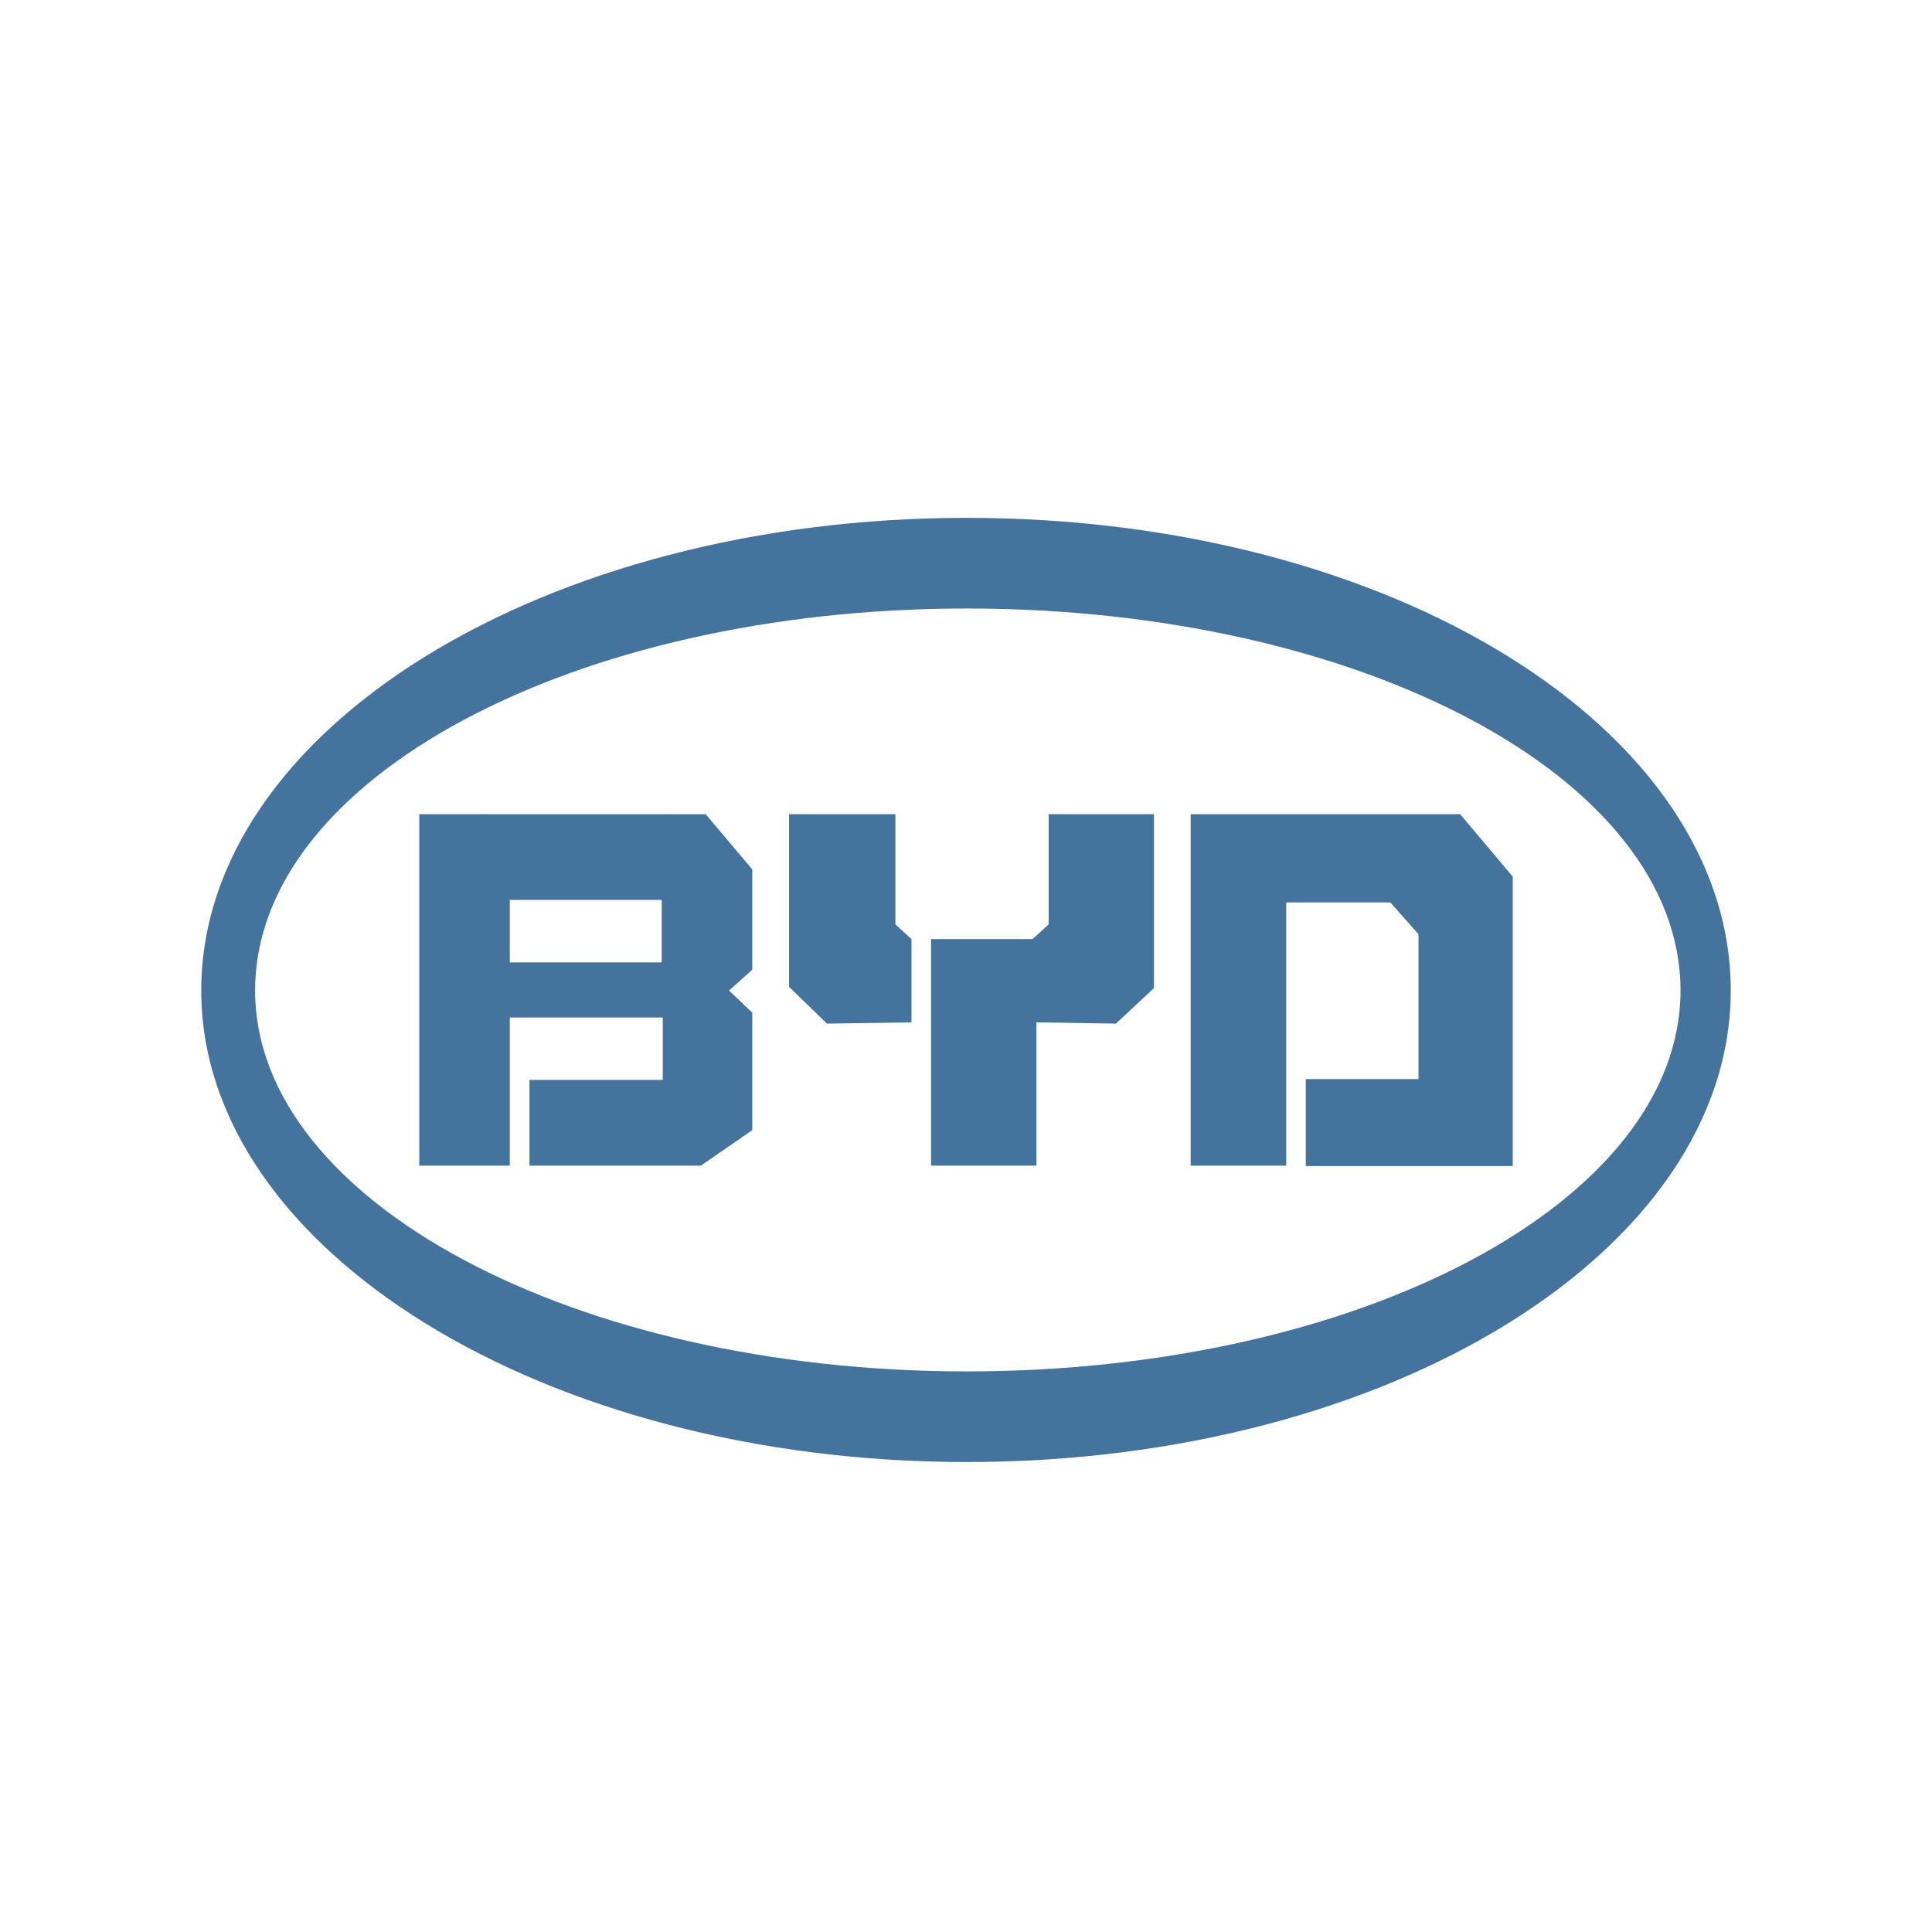
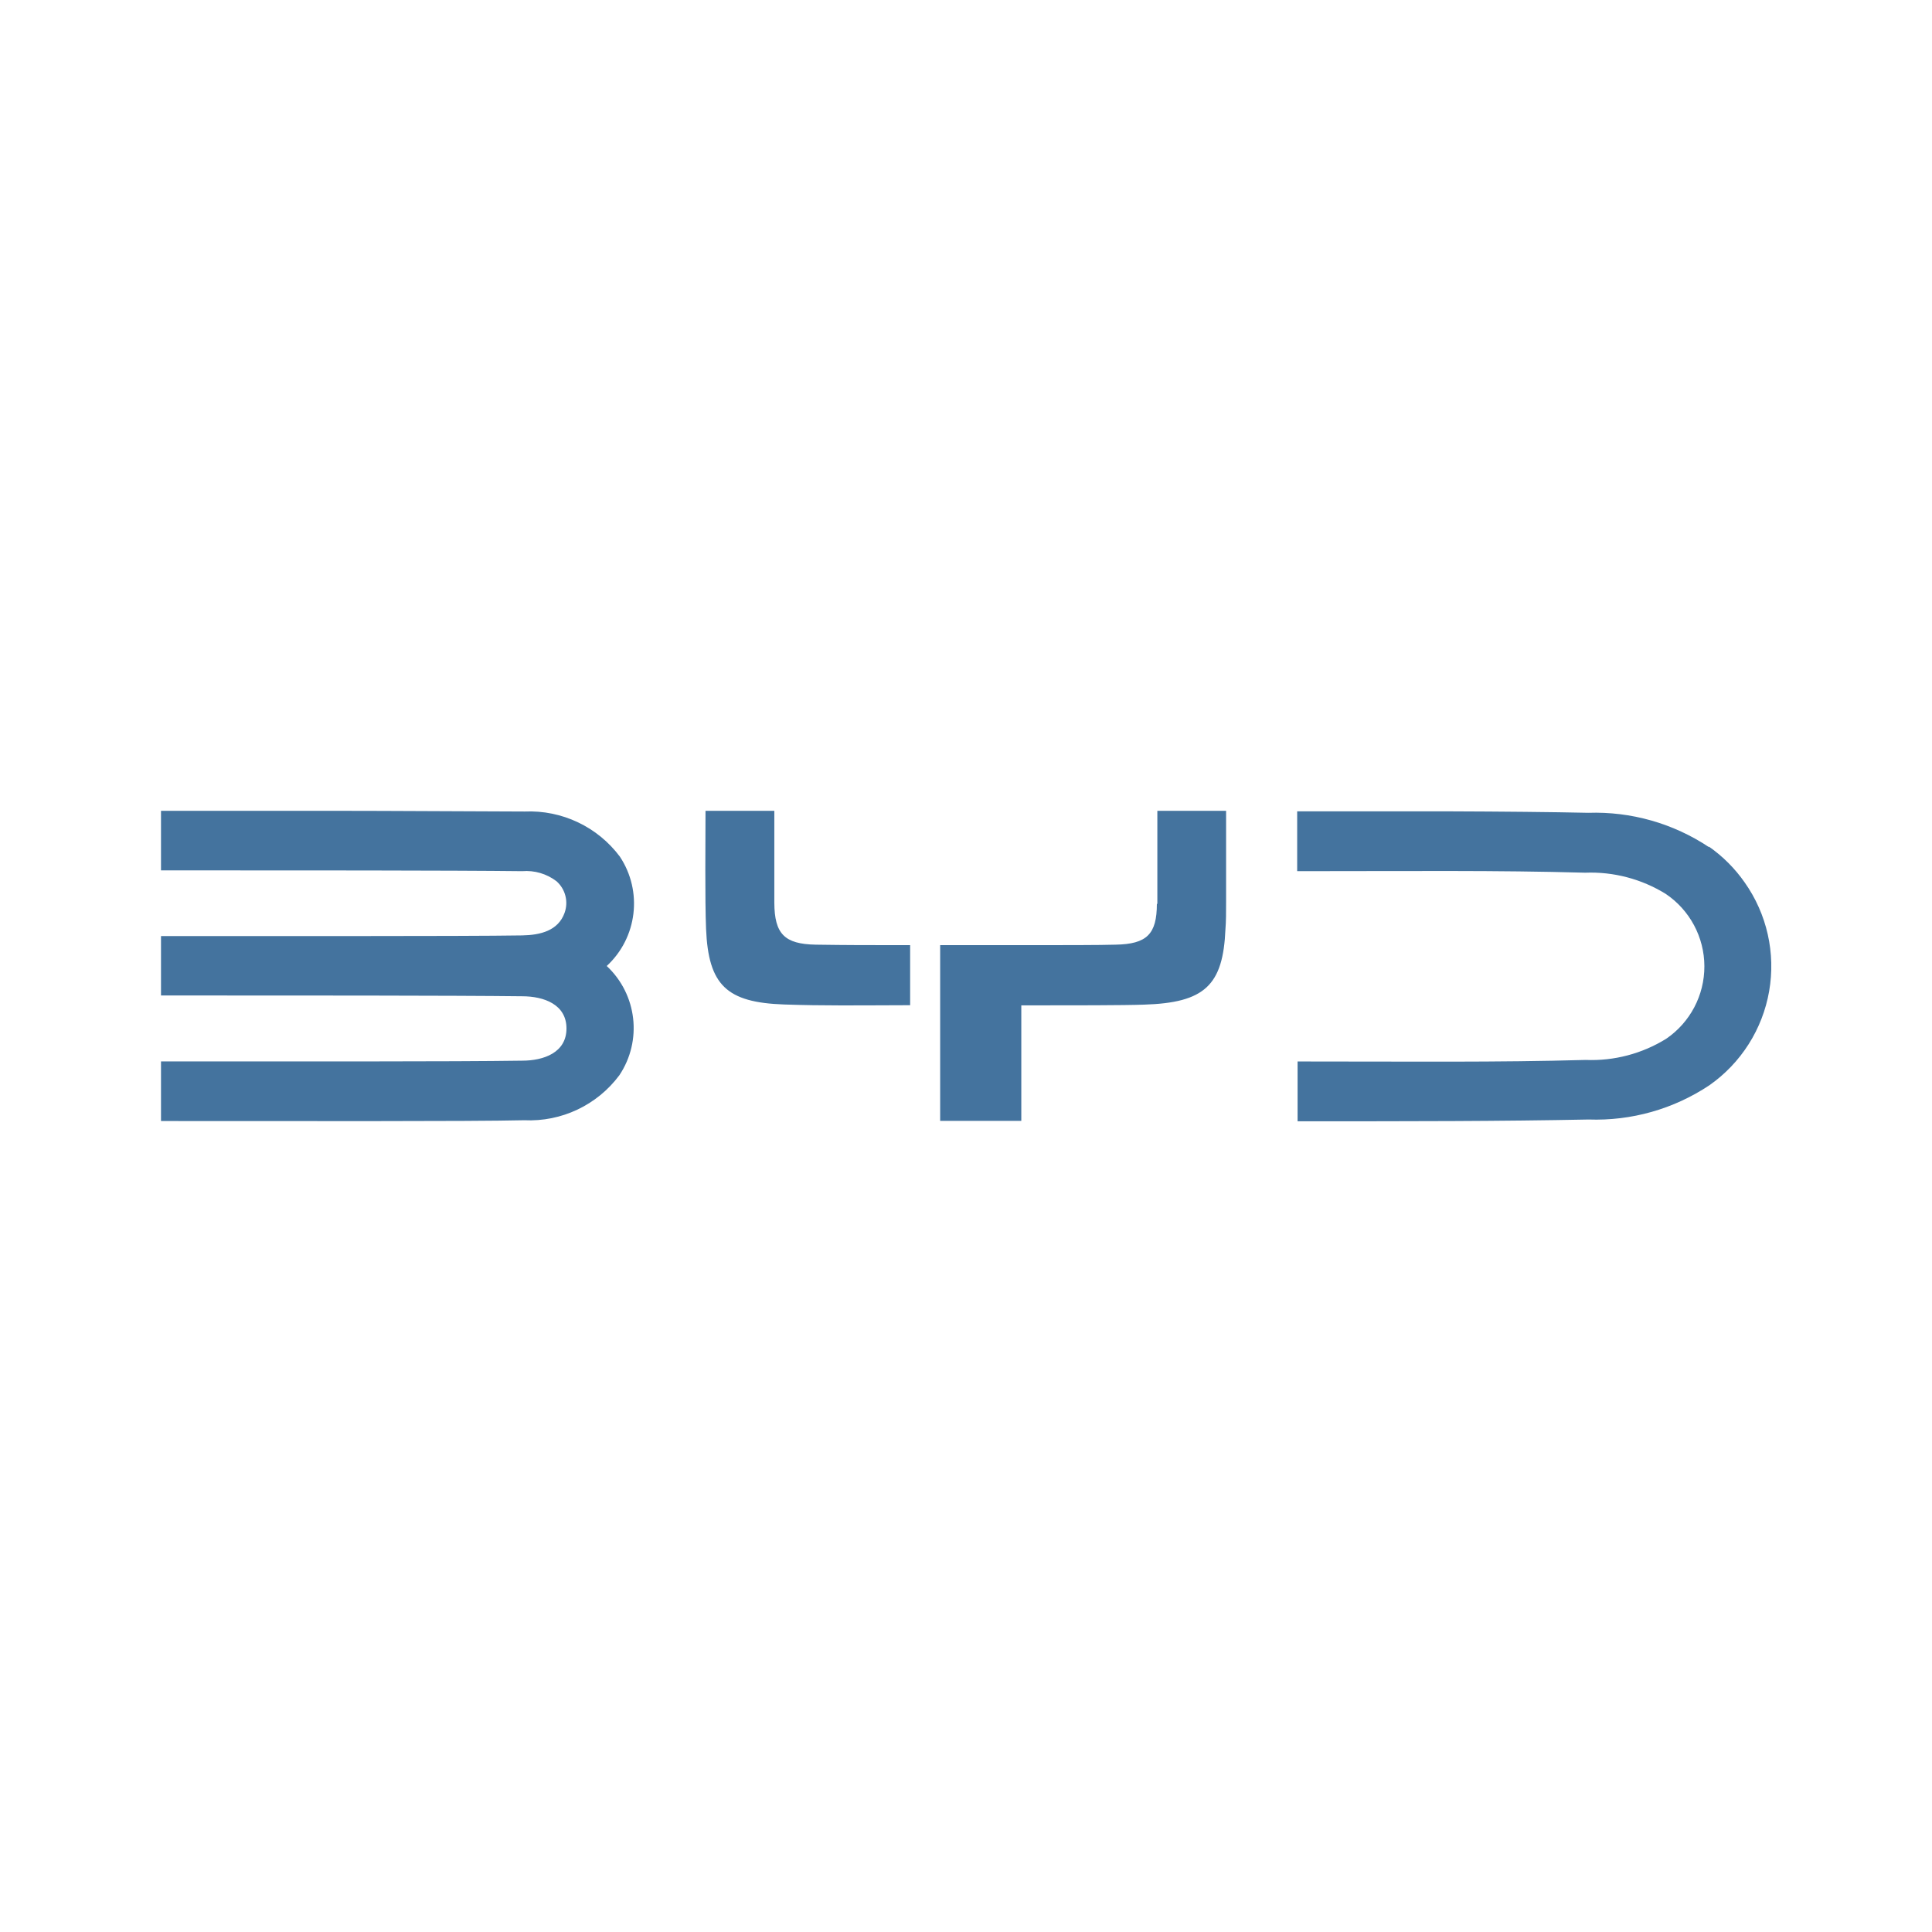
<svg xmlns="http://www.w3.org/2000/svg" width="24px" fill="#44739e" height="24px" viewBox="0 0 24 24" version="1.1">
-   <path d="M 12.008,6.433 C 6.764,6.433 2.5,9.06 2.5,12.305 c 0,3.22 4.264,5.857 9.508,5.857 5.272,0 9.492,-2.637 9.492,-5.857 0,-3.245 -4.22,-5.872 -9.492,-5.872 z m 0,1.126 c 4.9,0 8.868,2.107 8.868,4.746 0,2.615 -3.965,4.731 -8.868,4.731 -4.871,0 -8.839,-2.116 -8.839,-4.731 0,-2.639 3.968,-4.746 8.839,-4.746 z m -6.8,2.555 v 4.366 h 1.125 v -1.84 h 1.9 v 0.775 H 6.577 v 1.065 h 2.13 l 0.638,-0.441 v -1.46 L 9.056,12.305 9.345,12.046 V 10.8 L 8.767,10.115 Z m 4.594,0 v 2.145 l 0.471,0.457 1.05,-0.016 v -1.034 l -0.2,-0.183 v -1.369 z m 3.225,0 v 1.369 l -0.2,0.183 h -1.261 v 2.814 h 1.309 V 12.7 l 0.988,0.016 0.472,-0.442 v -2.16 z m 1.764,0 v 4.366 h 1.187 v -3.27 h 1.293 l 0.35,0.395 v 1.8 h -1.4 v 1.08 h 2.571 V 10.89 L 18.138,10.114 Z M 6.333,11.179 H 8.22 v 0.776 H 6.333 Z" />
+   <path d="m 21.673,10.962 a 1.8,1.8 0 0 0 -0.444,-0.445 v 0.006 a 2.552,2.552 0 0 0 -1.5,-0.426 v 0 c -0.439,-0.01 -1.1,-0.016 -1.687,-0.018 h -1.928 v 0.743 c 1.448,0 2.461,-0.012 3.578,0.019 a 1.771,1.771 0 0 1 1,0.263 1.087,1.087 0 0 1 0.006,1.8 1.763,1.763 0 0 1 -1,0.263 c -1.117,0.031 -2.133,0.019 -3.579,0.019 v 0.743 c 1.455,0 2.5,0 3.615,-0.022 a 2.544,2.544 0 0 0 1.5,-0.425 1.805,1.805 0 0 0 0.439,-2.52 z m -7.296,0.266 h -0.006 c 0,0.377 -0.125,0.5 -0.513,0.507 -0.185,0.006 -0.673,0.006 -1.073,0.006 h -1.106 v 2.183 h 1.008 v -1.435 h 0.1 c 0.523,0 1.177,0 1.423,-0.009 0.755,-0.023 0.984,-0.239 1.013,-0.939 0.008,-0.094 0.008,-0.213 0.008,-0.344 V 10.072 H 14.377 Z M 7.7,10.641 a 1.4,1.4 0 0 0 -1.182,-0.56 c -0.312,0 -1.664,-0.009 -2.452,-0.009 H 2 v 0.74 c 1.658,0 3.625,0 4.487,0.01 a 0.619,0.619 0 0 1 0.426,0.125 0.361,0.361 0 0 1 0.1,0.394 c -0.08,0.221 -0.3,0.275 -0.528,0.279 -0.343,0.006 -1.279,0.008 -1.979,0.008 H 2 v 0.738 c 1.658,0 3.629,0 4.487,0.01 0.267,0 0.55,0.1 0.55,0.4 0,0.3 -0.283,0.4 -0.55,0.4 C 5.631,13.189 3.658,13.185 2,13.185 v 0.741 c 1.663,0 3.84,0.006 4.512,-0.01 A 1.391,1.391 0 0 0 7.694,13.357 1.055,1.055 0 0 0 7.537,12 1.056,1.056 0 0 0 7.7,10.641 Z m 1.919,0.573 V 10.072 H 8.764 c 0,0.365 -0.008,1.108 0.007,1.467 0.029,0.7 0.256,0.914 0.968,0.939 0.494,0.017 0.884,0.011 1.567,0.009 v -0.746 c -0.546,0 -0.769,0 -1.173,-0.006 C 9.744,11.728 9.621,11.6 9.619,11.214 Z" />
</svg>
